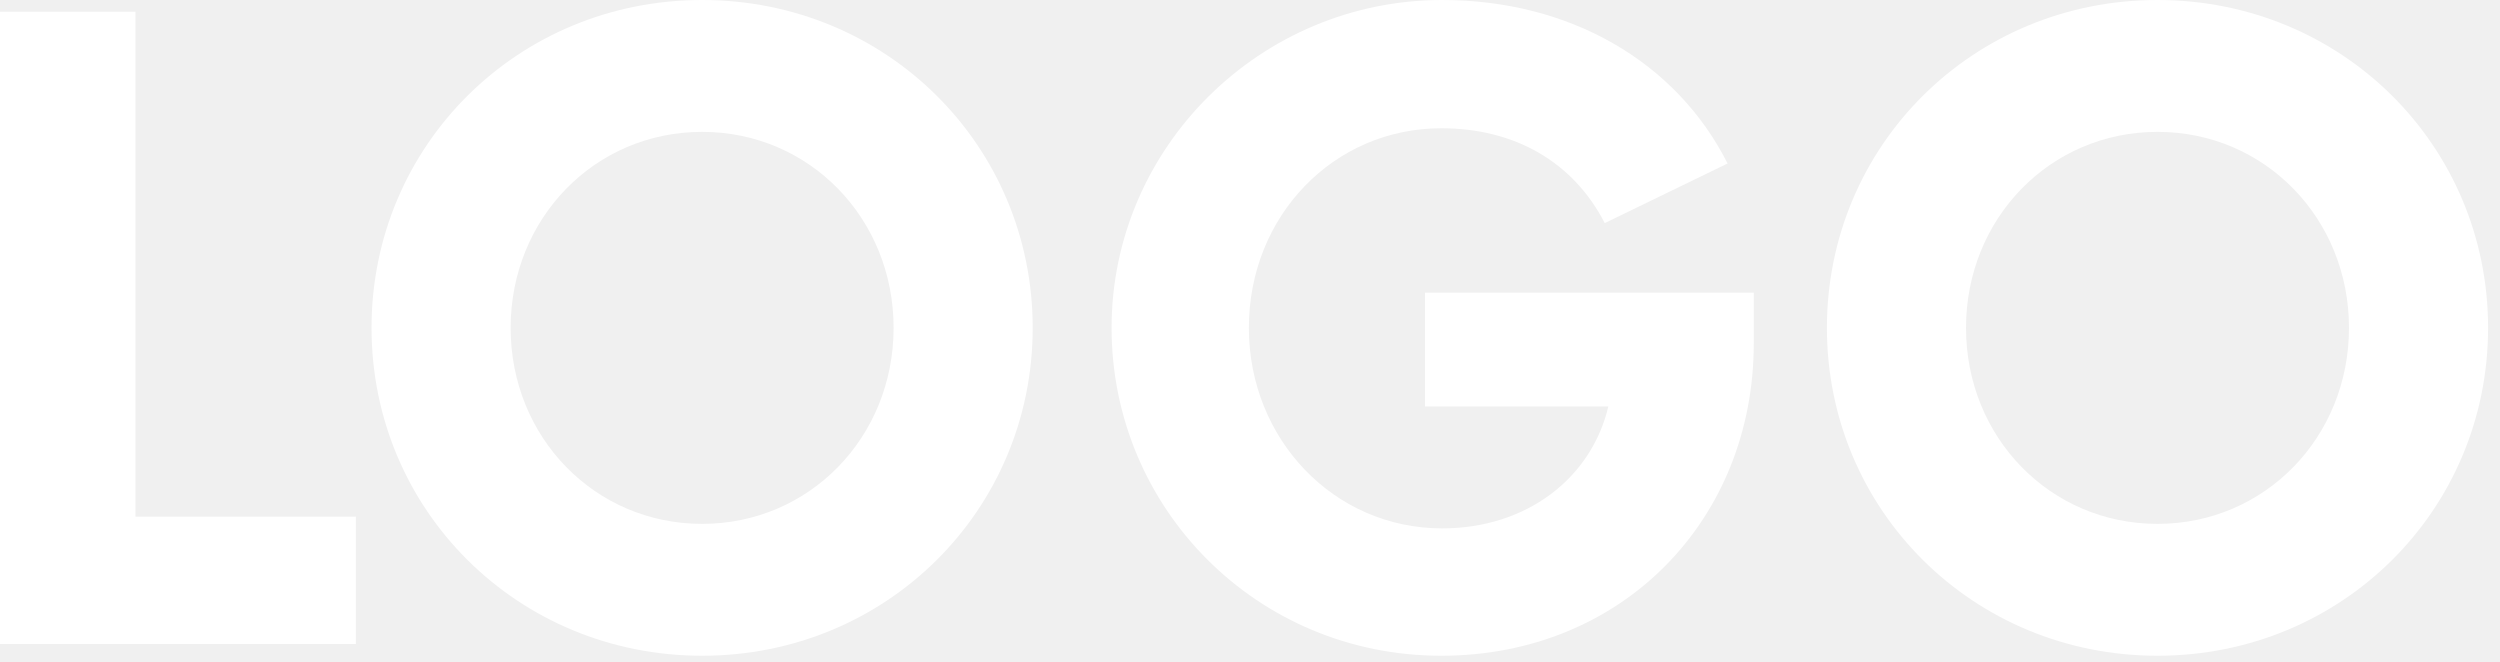
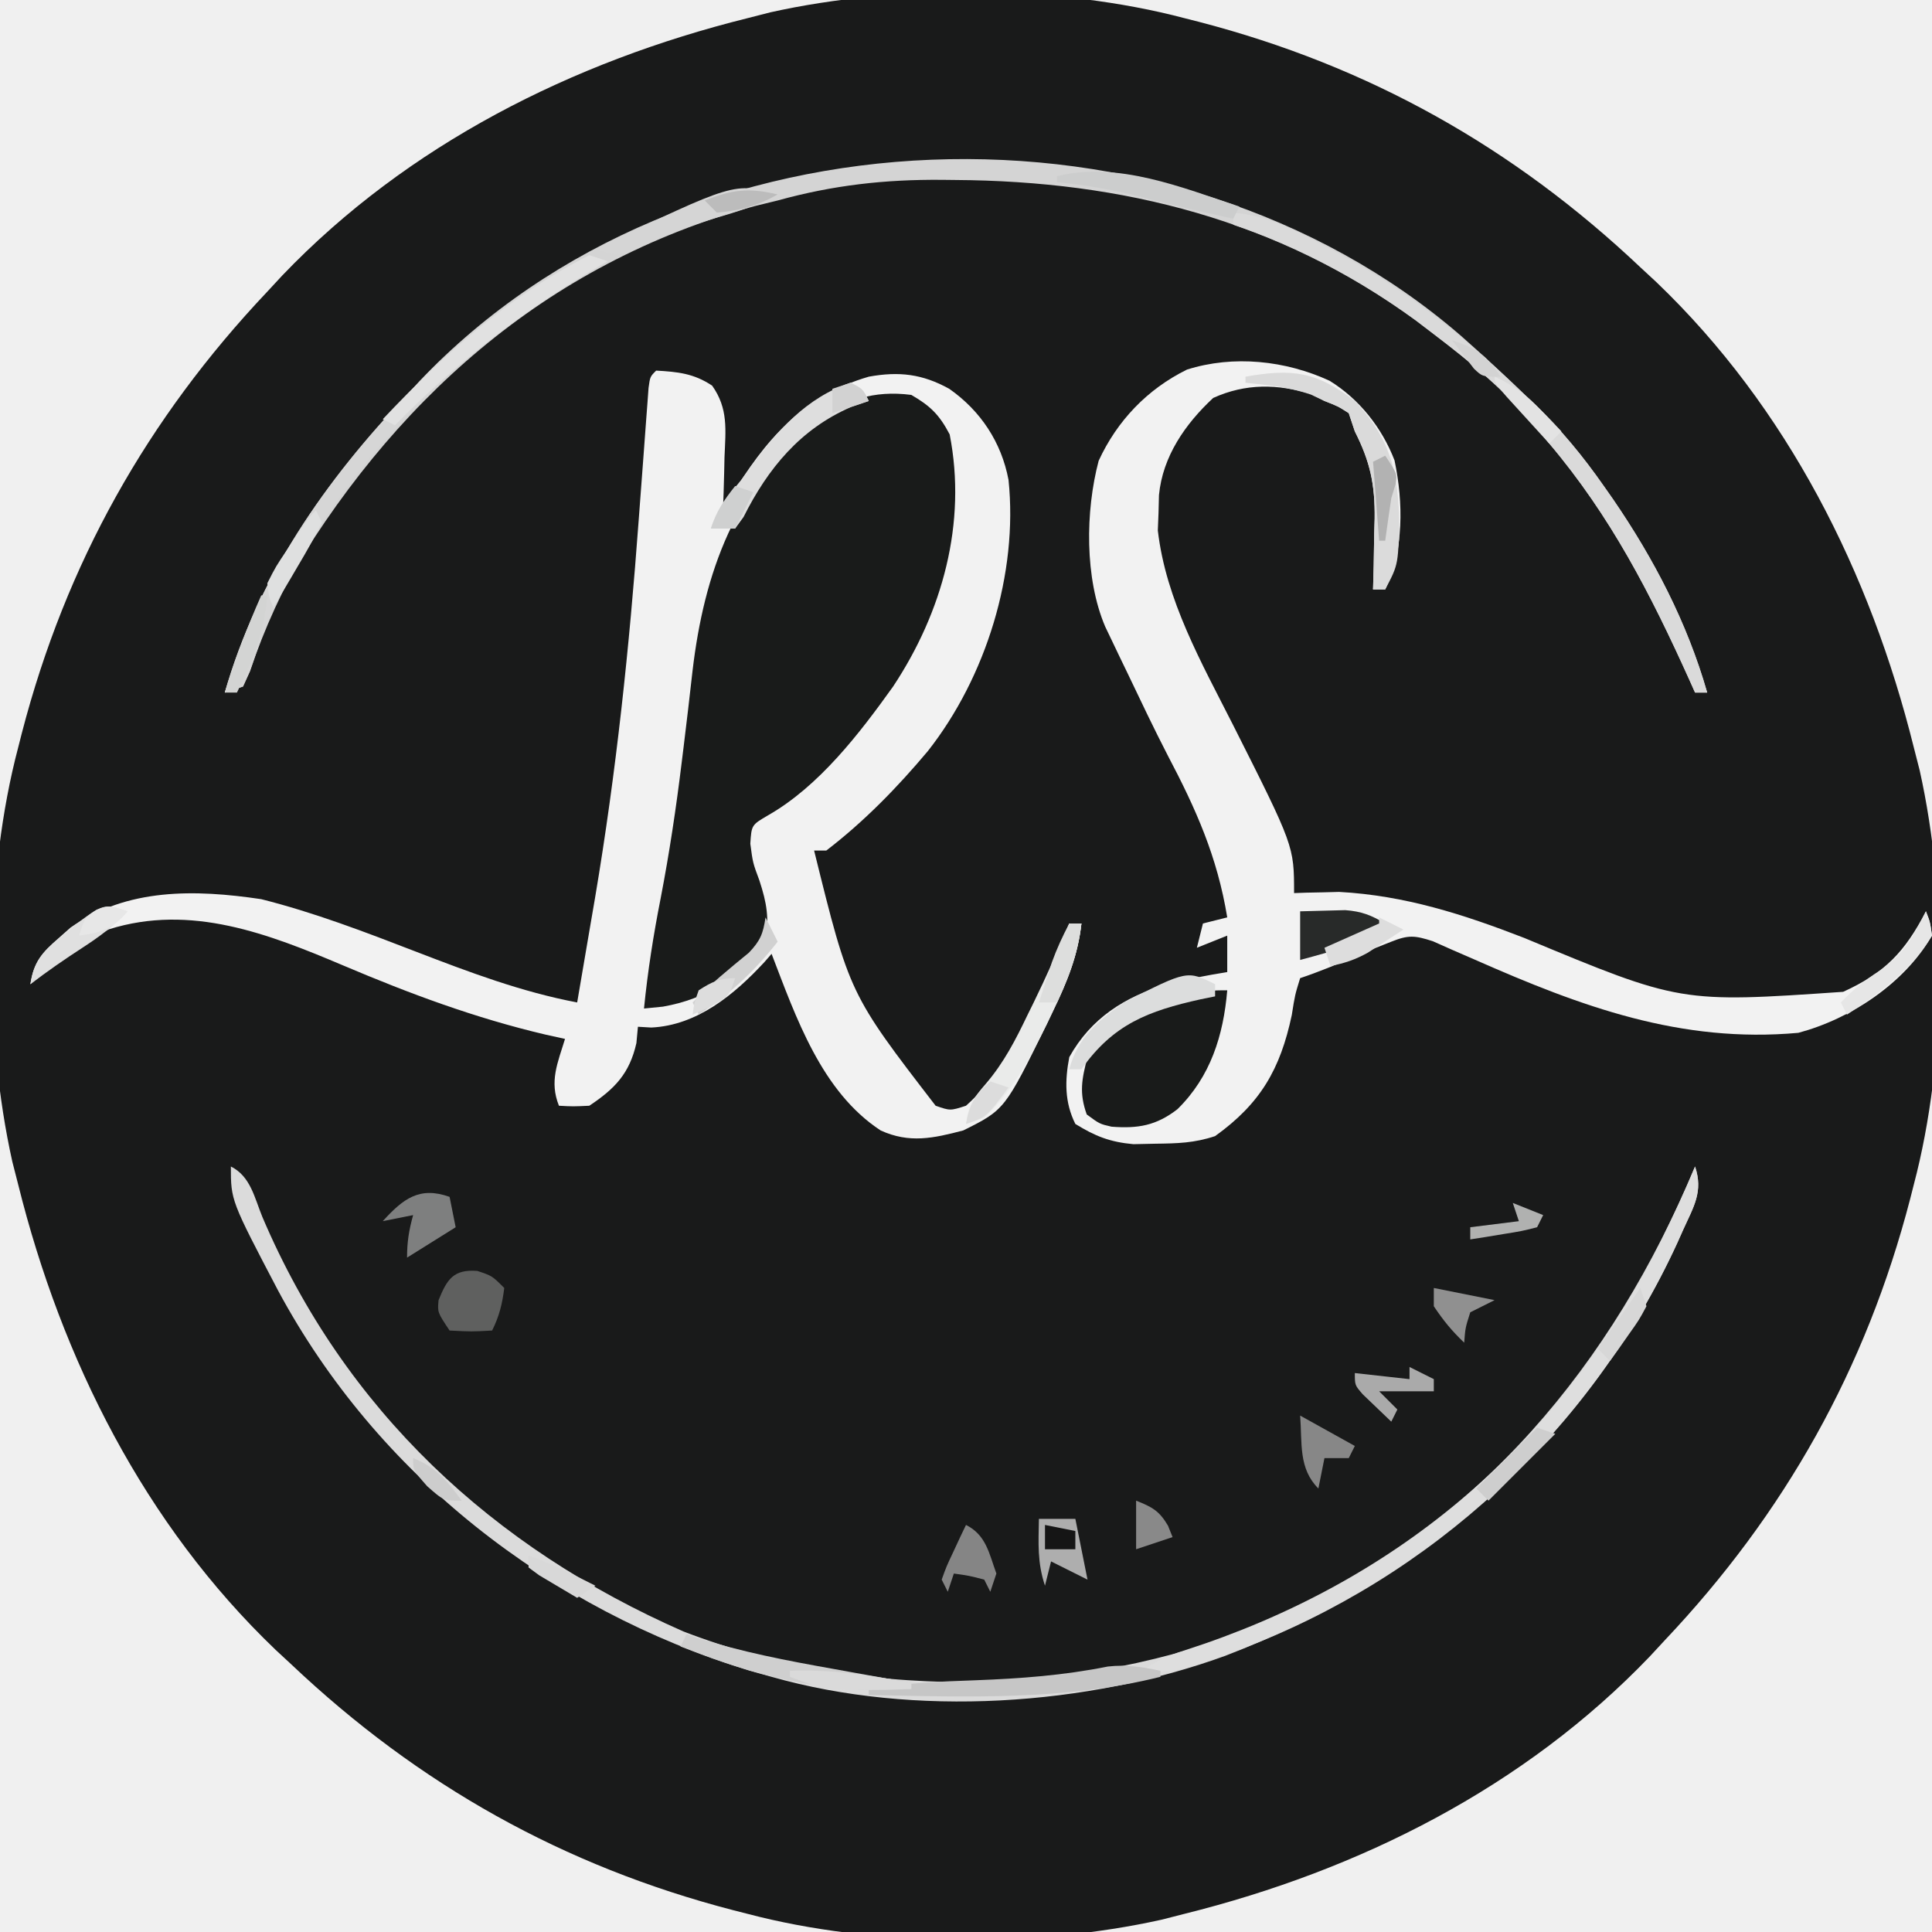
- <svg xmlns="http://www.w3.org/2000/svg" width="155" height="41" viewBox="0 0 155 41" fill="none">
-   <path d="M0 0.728V39.928H22.064V32.032H8.4V0.728H0Z" fill="white" />
-   <path d="M64.027 20.328C64.027 9.016 54.955 0 43.531 0C32.107 0 23.035 9.016 23.035 20.328C23.035 31.64 32.107 40.656 43.531 40.656C54.955 40.656 64.027 31.64 64.027 20.328ZM55.403 20.328C55.403 27.104 50.195 32.48 43.531 32.48C36.867 32.48 31.659 27.104 31.659 20.328C31.659 13.552 36.867 8.176 43.531 8.176C50.195 8.176 55.403 13.552 55.403 20.328Z" fill="white" />
-   <path d="M107.11 10.136C103.918 3.808 97.31 0 89.414 0C78.158 0 68.918 9.128 68.918 20.328C68.918 31.528 77.934 40.656 89.358 40.656C100.558 40.656 108.734 32.256 108.734 21.28V18.144H88.35V25.2H99.718C98.654 29.68 94.622 32.76 89.414 32.76C82.694 32.76 77.43 27.216 77.43 20.328C77.43 13.384 82.694 7.952 89.358 7.952C93.894 7.952 97.534 10.024 99.494 13.832L107.11 10.136Z" fill="white" />
-   <path d="M154.261 20.328C154.261 9.016 145.189 0 133.765 0C122.341 0 113.269 9.016 113.269 20.328C113.269 31.64 122.341 40.656 133.765 40.656C145.189 40.656 154.261 31.64 154.261 20.328ZM145.637 20.328C145.637 27.104 140.429 32.48 133.765 32.48C127.101 32.48 121.893 27.104 121.893 20.328C121.893 13.552 127.101 8.176 133.765 8.176C140.429 8.176 145.637 13.552 145.637 20.328Z" fill="white" />
+ <svg xmlns="http://www.w3.org/2000/svg" version="1.1" width="318" height="318">
+   <path d="M0 0 C0.781 0.199 1.562 0.397 2.367 0.602 C30.259 7.852 54.089 21.221 75 41 C75.871 41.807 76.743 42.614 77.641 43.445 C99.201 64.082 112.842 91.249 120 120 C120.481 121.883 120.481 121.883 120.973 123.805 C125.644 144.744 125.486 171.258 120 192 C119.702 193.172 119.702 193.172 119.398 194.367 C112.148 222.259 98.779 246.089 79 267 C77.79 268.307 77.79 268.307 76.555 269.641 C55.918 291.201 28.751 304.842 0 312 C-1.883 312.481 -1.883 312.481 -3.805 312.973 C-24.744 317.644 -51.258 317.486 -72 312 C-73.172 311.702 -73.172 311.702 -74.367 311.398 C-102.259 304.148 -126.089 290.779 -147 271 C-148.307 269.79 -148.307 269.79 -149.641 268.555 C-171.201 247.918 -184.842 220.751 -192 192 C-192.481 190.117 -192.481 190.117 -192.973 188.195 C-197.644 167.256 -197.486 140.742 -192 120 C-191.801 119.219 -191.603 118.438 -191.398 117.633 C-184.148 89.741 -170.779 65.911 -151 45 C-150.193 44.129 -149.386 43.257 -148.555 42.359 C-127.918 20.799 -100.751 7.158 -72 0 C-70.744 -0.321 -69.489 -0.642 -68.195 -0.973 C-47.256 -5.644 -20.742 -5.486 0 0 Z " fill="#191A1A" transform="translate(195,3)" />
+   <path d="M0 0 C3.581 0.203 6.195 0.465 9.215 2.473 C11.898 6.271 11.434 9.723 11.25 14.25 C11.232 15.09 11.214 15.931 11.195 16.797 C11.148 18.865 11.077 20.933 11 23 C11.412 22.287 11.825 21.574 12.25 20.84 C17.896 11.476 24.184 4.138 35 1 C39.972 0.101 43.808 0.541 48.25 3 C53.4 6.608 56.841 11.805 58 18 C59.597 33.397 54.29 50.464 44.724 62.622 C39.702 68.609 34.209 74.244 28 79 C27.34 79 26.68 79 26 79 C31.834 102.604 31.834 102.604 46 121 C48.412 121.834 48.412 121.834 51 121 C59.434 113.503 63.699 101.228 68 91 C68.66 91 69.32 91 70 91 C69.415 96.31 67.649 100.55 65.375 105.312 C64.838 106.438 64.838 106.438 64.289 107.586 C57.389 121.649 57.389 121.649 50.562 125.062 C45.608 126.366 41.689 127.221 36.961 125.074 C27.203 118.688 23.016 106.438 19 96 C18.611 96.447 18.221 96.895 17.82 97.355 C12.886 102.688 6.746 107.782 -0.805 108.129 C-1.529 108.086 -2.254 108.044 -3 108 C-3.083 108.887 -3.165 109.774 -3.25 110.688 C-4.385 115.703 -6.784 118.19 -11 121 C-13.688 121.125 -13.688 121.125 -16 121 C-17.605 116.988 -16.218 113.983 -15 110 C-16.058 109.767 -17.117 109.533 -18.207 109.293 C-29.781 106.571 -40.542 102.569 -51.482 97.923 C-63.829 92.693 -76.565 87.741 -90.039 91.949 C-94.925 94.289 -99.027 97.341 -103 101 C-102.439 97.351 -101.142 95.825 -98.375 93.438 C-97.723 92.859 -97.07 92.28 -96.398 91.684 C-87.075 85.139 -75.922 85.374 -65 87 C-56.263 89.199 -47.879 92.416 -39.484 95.658 C-30.764 99.017 -22.2 102.255 -13 104 C-12.337 100.15 -11.68 96.298 -11.029 92.446 C-10.702 90.525 -10.372 88.605 -10.041 86.686 C-6.564 66.081 -4.404 45.46 -2.875 24.625 C-2.623 21.223 -2.37 17.821 -2.11 14.42 C-1.951 12.329 -1.796 10.238 -1.646 8.147 C-1.576 7.22 -1.506 6.293 -1.433 5.338 C-1.373 4.522 -1.314 3.705 -1.252 2.864 C-1 1 -1 1 0 0 Z " fill="#F2F2F2" transform="translate(108,61)" />
+   <path d="M0 0 C4.886 3.009 8.624 7.734 10.691 13.105 C12.151 20.084 12.233 27.832 9.156 34.328 C8.496 34.328 7.836 34.328 7.156 34.328 C7.191 33.038 7.226 31.747 7.262 30.418 C7.29 28.701 7.317 26.983 7.344 25.266 C7.369 24.418 7.394 23.571 7.42 22.697 C7.485 17.065 6.698 13.354 4.156 8.328 C3.661 6.843 3.661 6.843 3.156 5.328 C1.374 4.186 1.374 4.186 -0.844 3.328 C-1.545 2.957 -2.246 2.586 -2.969 2.203 C-8.549 0.505 -13.818 0.411 -19.156 2.828 C-23.749 7.1 -27.473 12.441 -28.082 18.824 C-28.107 19.795 -28.131 20.766 -28.156 21.766 C-28.194 22.713 -28.231 23.661 -28.27 24.637 C-26.944 36.128 -21.058 46.437 -15.907 56.616 C-5.844 76.582 -5.844 76.582 -5.844 84.328 C-5.189 84.305 -4.534 84.282 -3.859 84.258 C-2.49 84.231 -2.49 84.231 -1.094 84.203 C-0.212 84.18 0.67 84.157 1.578 84.133 C12.415 84.724 21.99 87.814 32.031 91.703 C57.747 102.415 57.747 102.415 84.531 100.578 C91.436 97.443 94.712 93.962 98.156 87.328 C98.836 89.086 98.836 89.086 99.156 91.328 C94.59 99.215 85.808 105.013 77.156 107.328 C57.766 109.085 41.376 102.99 23.956 95.306 C22.747 94.781 21.538 94.256 20.293 93.715 C19.207 93.232 18.121 92.75 17.003 92.253 C14.043 91.291 12.98 91.195 10.156 92.328 C9.196 92.71 8.236 93.091 7.246 93.484 C6.206 93.928 5.166 94.371 4.094 94.828 C1.125 96.09 -1.783 97.308 -4.844 98.328 C-5.698 101.087 -5.698 101.087 -6.219 104.391 C-8.11 113.339 -11.413 118.997 -18.844 124.328 C-22.274 125.471 -25.042 125.532 -28.656 125.578 C-30.46 125.617 -30.46 125.617 -32.301 125.656 C-36.169 125.298 -38.552 124.355 -41.844 122.328 C-43.628 118.76 -43.58 115.206 -42.844 111.328 C-39.246 104.888 -33.75 101.445 -26.844 99.328 C-23.528 98.522 -20.213 97.863 -16.844 97.328 C-16.844 95.348 -16.844 93.368 -16.844 91.328 C-19.319 92.318 -19.319 92.318 -21.844 93.328 C-21.514 92.008 -21.184 90.688 -20.844 89.328 C-18.864 88.833 -18.864 88.833 -16.844 88.328 C-18.486 78.336 -21.974 70.526 -26.638 61.666 C-28.95 57.184 -31.11 52.629 -33.281 48.078 C-33.718 47.173 -34.155 46.267 -34.606 45.334 C-35.013 44.481 -35.42 43.629 -35.84 42.75 C-36.203 41.993 -36.565 41.236 -36.939 40.456 C-40.322 32.499 -40.205 21.474 -38.008 13.168 C-34.977 6.588 -29.995 1.373 -23.48 -1.836 C-15.812 -4.267 -7.236 -3.336 0 0 Z " fill="#F2F2F2" transform="translate(218.8438,62.67188)" />
+   <path d="M0 0 C3.152 1.821 4.624 3.284 6.312 6.5 C9.174 21.067 5.116 35.76 -3 48 C-8.552 55.759 -15.17 64.389 -23.562 69.188 C-26.304 70.791 -26.304 70.791 -26.5 73.875 C-26.088 77.011 -26.088 77.011 -25 79.938 C-23.774 83.693 -23.38 86.072 -24 90 C-28.247 95.937 -33.702 99.415 -40.875 100.688 C-41.906 100.791 -42.938 100.894 -44 101 C-43.388 94.846 -42.447 88.876 -41.25 82.812 C-39.824 75.415 -38.711 68.011 -37.801 60.535 C-37.698 59.702 -37.595 58.87 -37.489 58.012 C-36.975 53.827 -36.481 49.642 -36.015 45.452 C-34.119 29.294 -28.973 15.027 -15.973 4.406 C-10.965 0.837 -6.245 -0.809 0 0 Z " fill="#191B1A" transform="translate(150,65)" />
+   <path d="M0 0 C3.574 3.153 7.067 6.389 10.498 9.698 C11.061 10.232 11.624 10.767 12.205 11.317 C16.462 15.44 20.043 19.782 23.435 24.636 C23.949 25.368 24.462 26.1 24.991 26.854 C31.72 36.672 37.218 47.221 40.498 58.698 C39.838 58.698 39.178 58.698 38.498 58.698 C38.197 58.025 37.896 57.351 37.586 56.657 C31.182 42.454 24.579 29.614 14.498 17.698 C13.436 16.385 13.436 16.385 12.353 15.046 C7.389 9.131 1.631 4.361 -4.502 -0.302 C-5.491 -1.056 -6.48 -1.81 -7.499 -2.587 C-30.194 -19.105 -55.614 -25.512 -83.315 -25.677 C-84.018 -25.685 -84.721 -25.693 -85.446 -25.701 C-94.829 -25.782 -103.412 -24.821 -112.502 -22.302 C-113.746 -21.998 -114.99 -21.693 -116.272 -21.38 C-150.799 -11.984 -176.252 10.957 -193.94 41.624 C-196.164 46 -197.796 50.532 -199.362 55.179 C-199.738 56.01 -200.115 56.842 -200.502 57.698 C-201.987 58.193 -201.987 58.193 -203.502 58.698 C-198.109 39.821 -186.951 23.745 -173.502 9.698 C-172.819 8.952 -172.136 8.206 -171.432 7.437 C-127.851 -38.638 -47.56 -41.208 0 0 Z " fill="#D4D4D4" transform="translate(240.5024,55.30176)" />
+   <path d="M0 0 C3.241 1.621 3.87 5.098 5.188 8.312 C18.731 40.114 43.11 62.757 74.488 76.531 C105.773 88.589 142.352 87.353 173 74 C205.567 58.682 227.278 32.814 241 0 C242.377 4.132 240.771 6.603 239.062 10.375 C238.586 11.441 238.586 11.441 238.1 12.53 C223.368 44.659 196.353 67.978 163.694 80.536 C140.942 88.827 112.479 90.685 89 84 C87.784 83.66 86.569 83.319 85.316 82.969 C52.467 72.851 24.113 50.821 7.77 20.416 C0 5.596 0 5.596 0 0 Z " fill="#DBDBDB" transform="translate(38,192)" />
+   <path d="M0 0 C-0.634 7.446 -2.746 14.209 -8.188 19.562 C-11.677 22.268 -14.678 22.784 -19.039 22.449 C-21 22 -21 22 -23.125 20.438 C-24.397 16.893 -23.953 14.62 -23 11 C-19.748 5.406 -14.598 3.016 -8.551 1.309 C-2.868 0 -2.868 0 0 0 Z " fill="#191B1A" transform="translate(202,163)" />
+   <path d="M0 0 C1.377 4.132 -0.229 6.603 -1.938 10.375 C-2.255 11.086 -2.573 11.797 -2.9 12.53 C-17.067 43.428 -43.376 67.712 -75.168 79.605 C-85.672 83.321 -85.672 83.321 -91 83 C-88.44 81.294 -86.815 80.508 -83.965 79.625 C-49.826 68.639 -23.528 46.865 -6.991 15.003 C-4.487 10.074 -2.134 5.102 0 0 Z " fill="#DEDEDE" transform="translate(279,192)" />
+   <path d="M0 0 C5.787 0.513 10.162 2.856 15.188 5.562 C16.033 6.015 16.879 6.468 17.75 6.934 C29.201 13.168 38.658 20.989 48 30 C48.563 30.534 49.127 31.068 49.707 31.619 C53.964 35.741 57.545 40.084 60.938 44.938 C61.451 45.67 61.965 46.402 62.494 47.156 C69.222 56.973 74.721 67.523 78 79 C77.34 79 76.68 79 76 79 C75.699 78.326 75.399 77.653 75.089 76.959 C68.684 62.756 62.081 49.916 52 38 C51.292 37.125 50.585 36.249 49.855 35.348 C44.891 29.433 39.133 24.663 33 20 C32.011 19.246 31.023 18.492 30.004 17.715 C20.861 11.06 10.759 5.586 0 2 C0 1.34 0 0.68 0 0 Z " fill="#DADADA" transform="translate(203,35)" />
+   <path d="M0 0 C0.99 0.33 1.98 0.66 3 1 C1.511 1.874 1.511 1.874 -0.008 2.766 C-25.372 17.951 -46.277 40.038 -55.859 68.48 C-56.236 69.312 -56.612 70.143 -57 71 C-58.485 71.495 -58.485 71.495 -60 72 C-54.607 53.123 -43.449 37.047 -30 23 C-29.317 22.254 -28.634 21.507 -27.93 20.738 C-20.043 12.4 -10.262 5.18 0 0 Z " fill="#D6D6D6" transform="translate(97,42)" />
+   <path d="M0 0 C6.701 7.084 7.332 13.263 7.301 22.695 C7.012 25.873 6.357 28.134 5 31 C4.34 31 3.68 31 3 31 C3.035 29.71 3.07 28.419 3.105 27.09 C3.134 25.372 3.161 23.655 3.188 21.938 C3.213 21.09 3.238 20.242 3.264 19.369 C3.329 13.737 2.542 10.026 0 5 C-0.33 4.01 -0.66 3.02 -1 2 C-2.782 0.858 -2.782 0.858 -5 0 C-5.742 -0.351 -6.485 -0.701 -7.25 -1.062 C-10.838 -2.286 -14.229 -2.617 -18 -3 C-18 -3.33 -18 -3.66 -18 -4 C-10.241 -5.369 -6.324 -4.844 0 0 Z " fill="#DADADA" transform="translate(223,66)" />
+   <path d="M0 0 C0.66 0 1.32 0 2 0 C1.415 5.311 -0.352 9.549 -2.625 14.312 C-2.98 15.061 -3.336 15.81 -3.702 16.582 C-6.443 22.194 -9.429 27.649 -14 32 C-15.485 32.495 -15.485 32.495 -17 33 C-16.643 29.905 -15.792 28.76 -13.707 26.348 C-10.752 22.881 -8.833 19.153 -6.875 15.062 C-6.541 14.385 -6.207 13.708 -5.863 13.01 C-3.77 8.728 -1.845 4.394 0 0 Z " fill="#EAEBEA" transform="translate(176,152)" />
+   <path d="M0 0 C0 0.33 0 0.66 0 1 C-15.825 4.95 -31.816 4.299 -48 4 C-48 3.67 -48 3.34 -48 3 C-42.122 2.02 -36.325 1.762 -30.375 1.562 C-22.991 1.285 -15.911 0.76 -8.656 -0.695 C-5.582 -1.048 -3.017 -0.63 0 0 Z " fill="#C6C6C6" transform="translate(191,275)" />
+   <path d="M0 0 C2 1 2 1 3 3 C2.031 3.33 1.061 3.66 0.062 4 C-8.291 7.636 -13.61 14.112 -17.613 22.094 C-18.071 22.723 -18.529 23.352 -19 24 C-20.32 24 -21.64 24 -23 24 C-21.842 20.527 -20.34 18.833 -18 16 C-17.492 15.303 -16.984 14.605 -16.461 13.887 C-12.031 7.869 -7.263 2.421 0 0 Z " fill="#DEDEDE" transform="translate(140,63)" />
+   <path d="M0 0 C2.438 0.812 2.438 0.812 4.438 2.812 C4.111 5.428 3.617 7.453 2.438 9.812 C-0.938 10 -0.938 10 -4.562 9.812 C-6.562 6.812 -6.562 6.812 -6.375 4.812 C-4.965 1.341 -3.918 -0.287 0 0 Z " fill="#5F605F" transform="translate(78.5625,209.1875)" />
+   <path d="M0 0 C0.99 0.33 1.98 0.66 3 1 C1.511 1.874 1.511 1.874 -0.008 2.766 C-11.904 9.892 -22.288 18.108 -32 28 C-32.66 27.67 -33.32 27.34 -34 27 C-23.903 16.299 -13.229 6.709 0 0 Z " fill="#E1E1E1" transform="translate(97,42)" />
+   <path d="M0 0 C1.583 -0.054 3.166 -0.093 4.75 -0.125 C5.632 -0.148 6.513 -0.171 7.422 -0.195 C10.114 0.009 11.699 0.634 14 2 C11.037 4.472 8.46 5.662 4.75 6.688 C3.858 6.939 2.966 7.19 2.047 7.449 C1.371 7.631 0.696 7.813 0 8 C0 5.36 0 2.72 0 0 Z " fill="#282A29" transform="translate(214,150)" />
+   <path d="M0 0 C0.558 0.185 1.116 0.371 1.691 0.562 C9.068 2.904 16.512 4.338 24.125 5.688 C25.368 5.912 26.61 6.137 27.891 6.369 C30.926 6.918 33.963 7.461 37 8 C37 8.33 37 8.66 37 9 C29.377 9.477 22.587 8.957 15.188 7.188 C14.495 7.022 13.803 6.857 13.09 6.687 C8.247 5.46 3.653 3.818 -1 2 C-0.67 1.34 -0.34 0.68 0 0 Z " fill="#CFCFCF" transform="translate(113,269)" />
+   <path d="M0 0 C0 0.66 0 1.32 0 2 C-1.178 2.238 -1.178 2.238 -2.379 2.48 C-10.984 4.391 -16.774 6.574 -22 14 C-22.66 14 -23.32 14 -24 14 C-22.606 8.734 -19.306 6.025 -15 3 C-4.591 -2.296 -4.591 -2.296 0 0 Z " fill="#DCDDDD" transform="translate(200,162)" />
+   <path d="M0 0 C0.33 1.65 0.66 3.3 1 5 C-1.64 6.65 -4.28 8.3 -7 10 C-7 7.379 -6.687 5.491 -6 3 C-7.65 3.33 -9.3 3.66 -11 4 C-7.649 0.314 -4.965 -1.773 0 0 Z " fill="#7E7F7F" transform="translate(74,197)" />
+   <path d="M0 0 C-3.288 1.799 -6.593 2.836 -10.188 3.875 C-15.075 5.33 -19.569 7.025 -24.098 9.363 C-26.432 10.145 -27.707 9.791 -30 9 C-7.113 -2.006 -7.113 -2.006 0 0 Z " fill="#D5D5D5" transform="translate(128,32)" />
+   <path d="M0 0 C-0.33 0.66 -0.66 1.32 -1 2 C-6.05 0.906 -11.06 -0.266 -16.062 -1.562 C-20.718 -2.743 -25.223 -3.541 -30 -4 C-30 -4.33 -30 -4.66 -30 -5 C-20.052 -7.505 -9.403 -3.124 0 0 Z " fill="#CCCDCD" transform="translate(204,34)" />
+   <path d="M0 0 C1.98 0 3.96 0 6 0 C6.667 3.333 7.333 6.667 8 10 C6.02 9.01 4.04 8.02 2 7 C1.67 8.32 1.34 9.64 1 11 C-0.283 7.15 -0.066 4.053 0 0 Z " fill="#AEAEAE" transform="translate(171,250)" />
+   <path d="M0 0 C-2.264 2.43 -4.654 4.197 -7.438 6 C-10.374 7.908 -13.219 9.871 -16 12 C-15.448 8.263 -14.039 6.776 -11.188 4.375 C-10.5 3.785 -9.813 3.194 -9.105 2.586 C-3.932 -1.311 -3.932 -1.311 0 0 Z " fill="#E0E0E0" transform="translate(21,150)" />
+   <path d="M0 0 C3.31 1.655 3.789 4.654 5 8 C4.67 8.99 4.34 9.98 4 11 C3.67 10.34 3.34 9.68 3 9 C0.473 8.344 0.473 8.344 -2 8 C-2.33 8.99 -2.66 9.98 -3 11 C-3.33 10.34 -3.66 9.68 -4 9 C-3.223 6.836 -3.223 6.836 -2.062 4.375 C-1.682 3.558 -1.302 2.74 -0.91 1.898 C-0.61 1.272 -0.309 0.645 0 0 Z " fill="#858585" transform="translate(159,251)" />
+   <path d="M0 0 C2.97 1.65 5.94 3.3 9 5 C8.67 5.66 8.34 6.32 8 7 C6.68 7 5.36 7 4 7 C3.67 8.65 3.34 10.3 3 12 C-0.302 8.698 0.35 4.55 0 0 Z " fill="#878787" transform="translate(214,233)" />
+   <path d="M0 0 C0.66 1.32 1.32 2.64 2 4 C-1.878 8.929 -5.761 12.542 -11 16 C-11.33 15.34 -11.66 14.68 -12 14 C-9.117 11.018 -5.948 8.441 -2.742 5.816 C-0.856 3.85 -0.386 2.659 0 0 Z " fill="#D1D1D1" transform="translate(126,151)" />
+   <path d="M0 0 C0.688 1.754 0.688 1.754 1 4 C-2.363 9.565 -7.639 13.499 -13 17 C-13.33 16.34 -13.66 15.68 -14 15 C-12 12.884 -10.018 11.303 -7.562 9.75 C-3.696 7.071 -2.054 4.19 0 0 Z " fill="#E6E6E6" transform="translate(317,150)" />
+   <path d="M0 0 C2 2 2 2 2.266 4.207 C2.214 12.849 2.214 12.849 0 17 C-0.66 17 -1.32 17 -2 17 C-1.34 11.39 -0.68 5.78 0 0 Z " fill="#DBDBDB" transform="translate(228,80)" />
+   <path d="M0 0 C0.99 0.33 1.98 0.66 3 1 C-0.63 4.63 -4.26 8.26 -8 12 C-8.66 11.34 -9.32 10.68 -10 10 C-6.7 6.7 -3.4 3.4 0 0 Z " fill="#CECECE" transform="translate(253,235)" />
+   <path d="M0 0 C1.32 0.66 2.64 1.32 4 2 C4 2.66 4 3.32 4 4 C1.03 4 -1.94 4 -5 4 C-4.01 4.99 -3.02 5.98 -2 7 C-2.33 7.66 -2.66 8.32 -3 9 C-4.006 8.048 -5.005 7.088 -6 6.125 C-6.557 5.591 -7.114 5.058 -7.688 4.508 C-9 3 -9 3 -9 1 C-6.03 1.33 -3.06 1.66 0 2 C0 1.34 0 0.68 0 0 Z " fill="#AAAAAA" transform="translate(232,225)" />
+   <path d="M0 0 C4.95 0.99 4.95 0.99 10 2 C8.02 2.99 8.02 2.99 6 4 C5.188 6.555 5.188 6.555 5 9 C2.975 7.067 1.579 5.368 0 3 C0 2.01 0 1.02 0 0 Z " fill="#909090" transform="translate(236,212)" />
+   <path d="M0 0 C0.66 0 1.32 0 2 0 C1.409 4.847 0.021 8.607 -2 13 C-2.99 13 -3.98 13 -5 13 C-4.546 11.582 -4.086 10.166 -3.625 8.75 C-3.242 7.567 -3.242 7.567 -2.852 6.359 C-2.048 4.134 -1.103 2.091 0 0 Z " fill="#DDDEDD" transform="translate(176,152)" />
+   <path d="M0 0 C6.865 -0.264 13.258 0.742 20 2 C20 2.33 20 2.66 20 3 C6.367 3.369 6.367 3.369 0 1 C0 0.67 0 0.34 0 0 Z " fill="#DADADA" transform="translate(130,275)" />
+   <path d="M0 0 C1.32 0.66 2.64 1.32 4 2 C2.754 2.819 1.503 3.63 0.25 4.438 C-0.446 4.89 -1.142 5.342 -1.859 5.809 C-3.93 6.961 -5.687 7.547 -8 8 C-8.33 7.01 -8.66 6.02 -9 5 C-6.03 3.68 -3.06 2.36 0 1 C0 0.67 0 0.34 0 0 Z " fill="#DDDDDD" transform="translate(227,151)" />
+   <path d="M0 0 C0.33 0 0.66 0 1 0 C0.492 5.966 -1.386 10.638 -4 16 C-4.66 16 -5.32 16 -6 16 C-4.252 10.533 -2.342 5.242 0 0 Z " fill="#D3D4D3" transform="translate(43,98)" />
+   <path d="M0 0 C2.622 1.049 3.794 1.649 5.25 4.125 C5.497 4.744 5.745 5.362 6 6 C4.02 6.66 2.04 7.32 0 8 C0 5.36 0 2.72 0 0 Z " fill="#898989" transform="translate(187,247)" />
+   <path d="M0 0 C0.33 0.66 0.66 1.32 1 2 C-0.243 4.45 -1.529 6.773 -2.938 9.125 C-3.324 9.784 -3.71 10.442 -4.107 11.121 C-5.064 12.752 -6.031 14.376 -7 16 C-7.711 14.355 -7.711 14.355 -8 12 C-6.602 9.238 -6.602 9.238 -4.625 6.312 C-3.978 5.339 -3.331 4.366 -2.664 3.363 C-1 1 -1 1 0 0 Z " fill="#DFE0E0" transform="translate(52,84)" />
+   <path d="M0 0 C0.33 0.99 0.66 1.98 1 3 C-0.215 5.262 -0.215 5.262 -1.938 7.688 C-2.786 8.9 -2.786 8.9 -3.652 10.137 C-4.097 10.752 -4.542 11.366 -5 12 C-5.66 11.34 -6.32 10.68 -7 10 C-3.535 5.05 -3.535 5.05 0 0 Z " fill="#D7D7D7" transform="translate(270,212)" />
+   <path d="M0 0 C2.475 0.99 2.475 0.99 5 2 C4.67 2.66 4.34 3.32 4 4 C1.496 4.633 1.496 4.633 -1.562 5.125 C-3.08 5.376 -3.08 5.376 -4.629 5.633 C-5.803 5.815 -5.803 5.815 -7 6 C-7 5.34 -7 4.68 -7 4 C-4.36 3.67 -1.72 3.34 1 3 C0.67 2.01 0.34 1.02 0 0 Z " fill="#B0B1B0" transform="translate(249,198)" />
+   <path d="M0 0 C2 3 2 3 1.688 4.75 C1.461 5.492 1.234 6.235 1 7 C0.65 9.331 0.314 11.664 0 14 C-0.33 14 -0.66 14 -1 14 C-1.33 9.71 -1.66 5.42 -2 1 C-1.34 0.67 -0.68 0.34 0 0 Z " fill="#B2B2B2" transform="translate(228,75)" />
+   <path d="M0 0 C3.215 1.408 5.322 3.103 7.75 5.625 C8.67 6.572 8.67 6.572 9.609 7.539 C10.298 8.262 10.298 8.262 11 9 C10.34 9.66 9.68 10.32 9 11 C7.497 9.357 5.998 7.71 4.5 6.062 C3.665 5.146 2.829 4.229 1.969 3.285 C0 1 0 1 0 0 Z " fill="#E3E3E3" transform="translate(246,62)" />
+   <path d="M0 0 C-3.264 1.883 -6.244 2.673 -10 3 C-10.66 2.34 -11.32 1.68 -12 1 C-7.538 -0.806 -4.69 -1.117 0 0 Z " fill="#BCBCBC" transform="translate(128,32)" />
+   <path d="M0 0 C0.99 0.33 1.98 0.66 3 1 C-0.625 5.875 -0.625 5.875 -4 7 C-3.436 3.73 -2.5 2.174 0 0 Z " fill="#DCDCDC" transform="translate(163,178)" />
+   <path d="M0 0 C3.791 1.45 7.387 3.152 11 5 C10.01 5.66 9.02 6.32 8 7 C6.661 6.217 5.329 5.423 4 4.625 C3.257 4.184 2.515 3.743 1.75 3.289 C1.173 2.864 0.595 2.438 0 2 C0 1.34 0 0.68 0 0 Z " fill="#D8D8D8" transform="translate(87,256)" />
+   <path d="M0 0 C3.795 1.491 5.61 3.757 8 7 C5 7 5 7 2.312 4.625 C0 2 0 2 0 0 Z " fill="#CDCDCD" transform="translate(68,240)" />
+   <path d="M0 0 C-2.395 2.899 -4.312 3.502 -8 4 C-7 1 -7 1 -5.125 -0.25 C-3 -1 -3 -1 0 0 Z " fill="#E7E7E7" transform="translate(21,150)" />
+   <path d="M0 0 C0.99 0.33 1.98 0.66 3 1 C2.01 2.98 1.02 4.96 0 7 C-1.32 7 -2.64 7 -4 7 C-3.024 4.072 -1.892 2.386 0 0 Z " fill="#CFD0D0" transform="translate(121,80)" />
+   <path d="M0 0 C2.475 0.495 2.475 0.495 5 1 C5 1.99 5 2.98 5 4 C3.35 4 1.7 4 0 4 C0 2.68 0 1.36 0 0 Z " fill="#151515" transform="translate(172,251)" />
+   <path d="M0 0 C-1 3 -1 3 -4.062 4.688 C-5.032 5.121 -6.001 5.554 -7 6 C-6.75 4.125 -6.75 4.125 -6 2 C-3.853 0.615 -2.561 0 0 0 Z " fill="#DDDDDD" transform="translate(121,161)" />
+   <path d="M0 0 C3.914 1.269 5.791 2.512 8 6 C5 6 5 6 3.613 4.688 C2.409 3.125 1.204 1.562 0 0 Z " fill="#D3D3D3" transform="translate(239,56)" />
+   <path d="M0 0 C2 1 2 1 3 3 C1.02 3.66 -0.96 4.32 -3 5 C-3 3.68 -3 2.36 -3 1 C-2.01 0.67 -1.02 0.34 0 0 Z " fill="#D2D2D2" transform="translate(140,63)" />
</svg>
